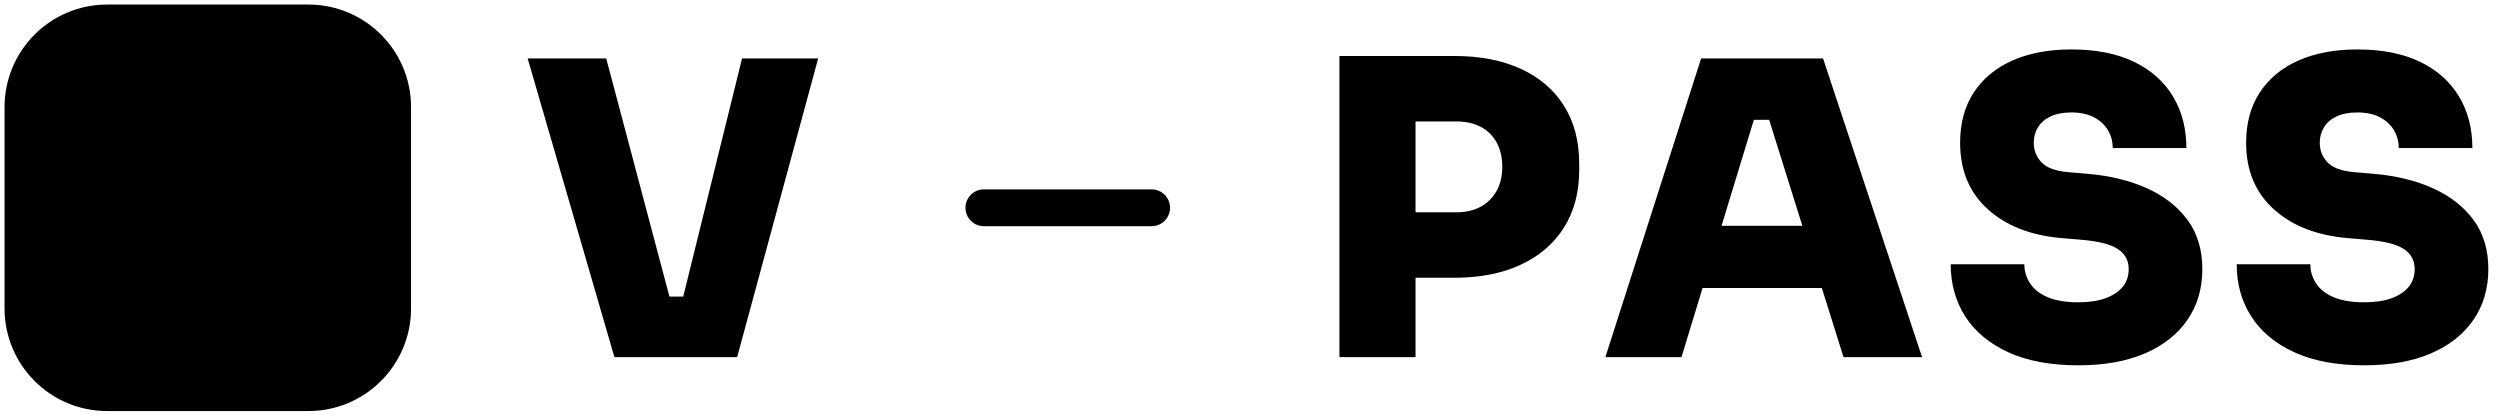
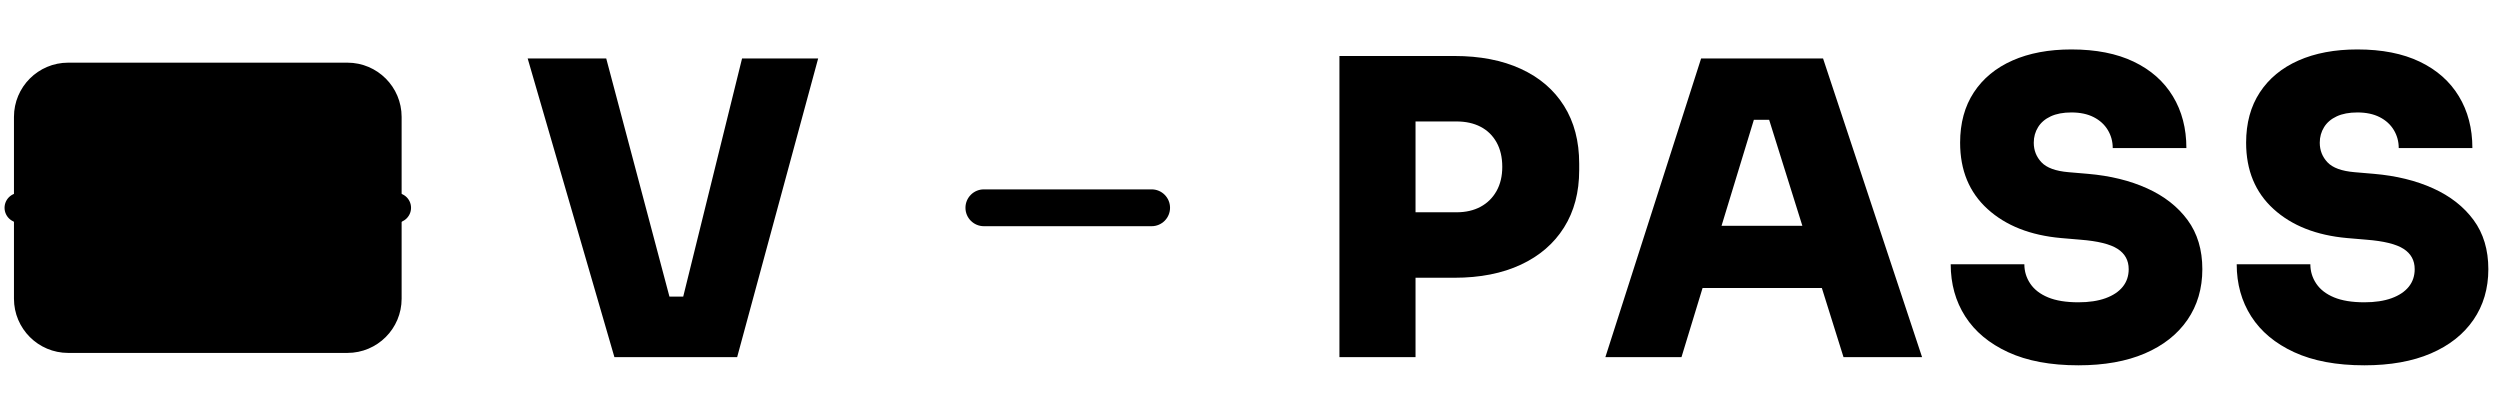
<svg xmlns="http://www.w3.org/2000/svg" viewBox="0 0 385 64" width="385" height="64" role="img" aria-label="V-Pass">
-   <rect x="1.5" y="1.5" width="61" height="61" rx="15" fill="#000000" mask="url(#mono-m)" />
-   <rect x="1.5" y="1.5" width="61" height="61" rx="15" fill="none" stroke="#000000" stroke-width="1.6" mask="url(#mono-m)" />
-   <path d="M18.5 16.5 L32 41 L45.5 16.5" fill="none" stroke-linecap="round" stroke-linejoin="round" stroke="#000000" stroke-width="10.5" />
-   <path d="M51 7.6 L52.408 10.592 L55.4 12 L52.408 13.408 L51 16.4 L49.592 13.408 L46.6 12 L49.592 10.592 Z" fill="#000000" />
+   <rect x="3" y="10.5" width="58" height="43" rx="7.5" fill="#000000" mask="url(#mono-m)" />
+   <rect x="3" y="10.5" width="58" height="43" rx="7.5" fill="#000000" mask="url(#mono-m)" />
+   <rect x="3" y="10.5" width="58" height="43" rx="7.5" fill="none" stroke="#000000" stroke-width="1.7" mask="url(#mono-m)" />
+   <path d="M3 32 L32 47 L61 32" fill="none" stroke-linecap="round" stroke-linejoin="round" stroke="#000000" stroke-width="4.6" />
+   <path d="M3 32 L32 47 L61 32" fill="none" stroke-linecap="round" stroke-linejoin="round" stroke="#000000" stroke-width="1.9" stroke-dasharray="3 2.6" />
  <g transform="translate(80 9) scale(0.06301)">
    <path d="M232 730 20 0H212L371 599L336 582H432L396 599L544 0H730L532 730Z" fill="#000000" />
    <path d="M2170 536V376H2290Q2324 376 2349 362.5Q2374 349 2388 324Q2402 299 2402 265Q2402 230 2388 205Q2374 180 2349 167Q2324 154 2290 154H2170V-6H2285Q2379 -6 2447.5 25.5Q2516 57 2553 116Q2590 175 2590 257V273Q2590 354 2553 413Q2516 472 2447.5 504Q2379 536 2285 536ZM2004 730V-6H2190V730Z" fill="#000000" />
    <path d="M2654 730 2888 0H3186L3428 730H3236L3048 130L3101 150H2969L3023 130L2840 730ZM2845 561 2901 409H3178L3234 561Z" fill="#000000" />
    <path d="M3810 750Q3708 750 3638.5 718Q3569 686 3533.5 630.5Q3498 575 3498 503H3678Q3678 529 3692.5 550.5Q3707 572 3736 584Q3765 596 3810 596Q3849 596 3876.5 586Q3904 576 3918.5 558Q3933 540 3933 515Q3933 483 3906 465.5Q3879 448 3815 443L3768 439Q3655 429 3588 368Q3521 307 3521 206Q3521 134 3554.5 83Q3588 32 3649 5Q3710 -22 3793 -22Q3883 -22 3945.5 8Q4008 38 4041 92.5Q4074 147 4074 219H3894Q3894 195 3882 175Q3870 155 3847.5 143.5Q3825 132 3793 132Q3763 132 3742.5 141.5Q3722 151 3711.5 168Q3701 185 3701 206Q3701 234 3720 254Q3739 274 3786 278L3833 282Q3915 289 3978 317.5Q4041 346 4077 395Q4113 444 4113 515Q4113 586 4076.5 639Q4040 692 3972.5 721Q3905 750 3810 750Z" fill="#000000" />
    <path d="M4509 750Q4407 750 4337.5 718Q4268 686 4232.5 630.5Q4197 575 4197 503H4377Q4377 529 4391.5 550.5Q4406 572 4435 584Q4464 596 4509 596Q4548 596 4575.5 586Q4603 576 4617.5 558Q4632 540 4632 515Q4632 483 4605 465.5Q4578 448 4514 443L4467 439Q4354 429 4287 368Q4220 307 4220 206Q4220 134 4253.5 83Q4287 32 4348 5Q4409 -22 4492 -22Q4582 -22 4644.5 8Q4707 38 4740 92.5Q4773 147 4773 219H4593Q4593 195 4581 175Q4569 155 4546.5 143.5Q4524 132 4492 132Q4462 132 4441.5 141.5Q4421 151 4410.5 168Q4400 185 4400 206Q4400 234 4419 254Q4438 274 4485 278L4532 282Q4614 289 4677 317.5Q4740 346 4776 395Q4812 444 4812 515Q4812 586 4775.5 639Q4739 692 4671.5 721Q4604 750 4509 750Z" fill="#000000" />
    <rect x="1090" y="320" width="500" height="90" rx="45" fill="#000000" />
  </g>
</svg>
